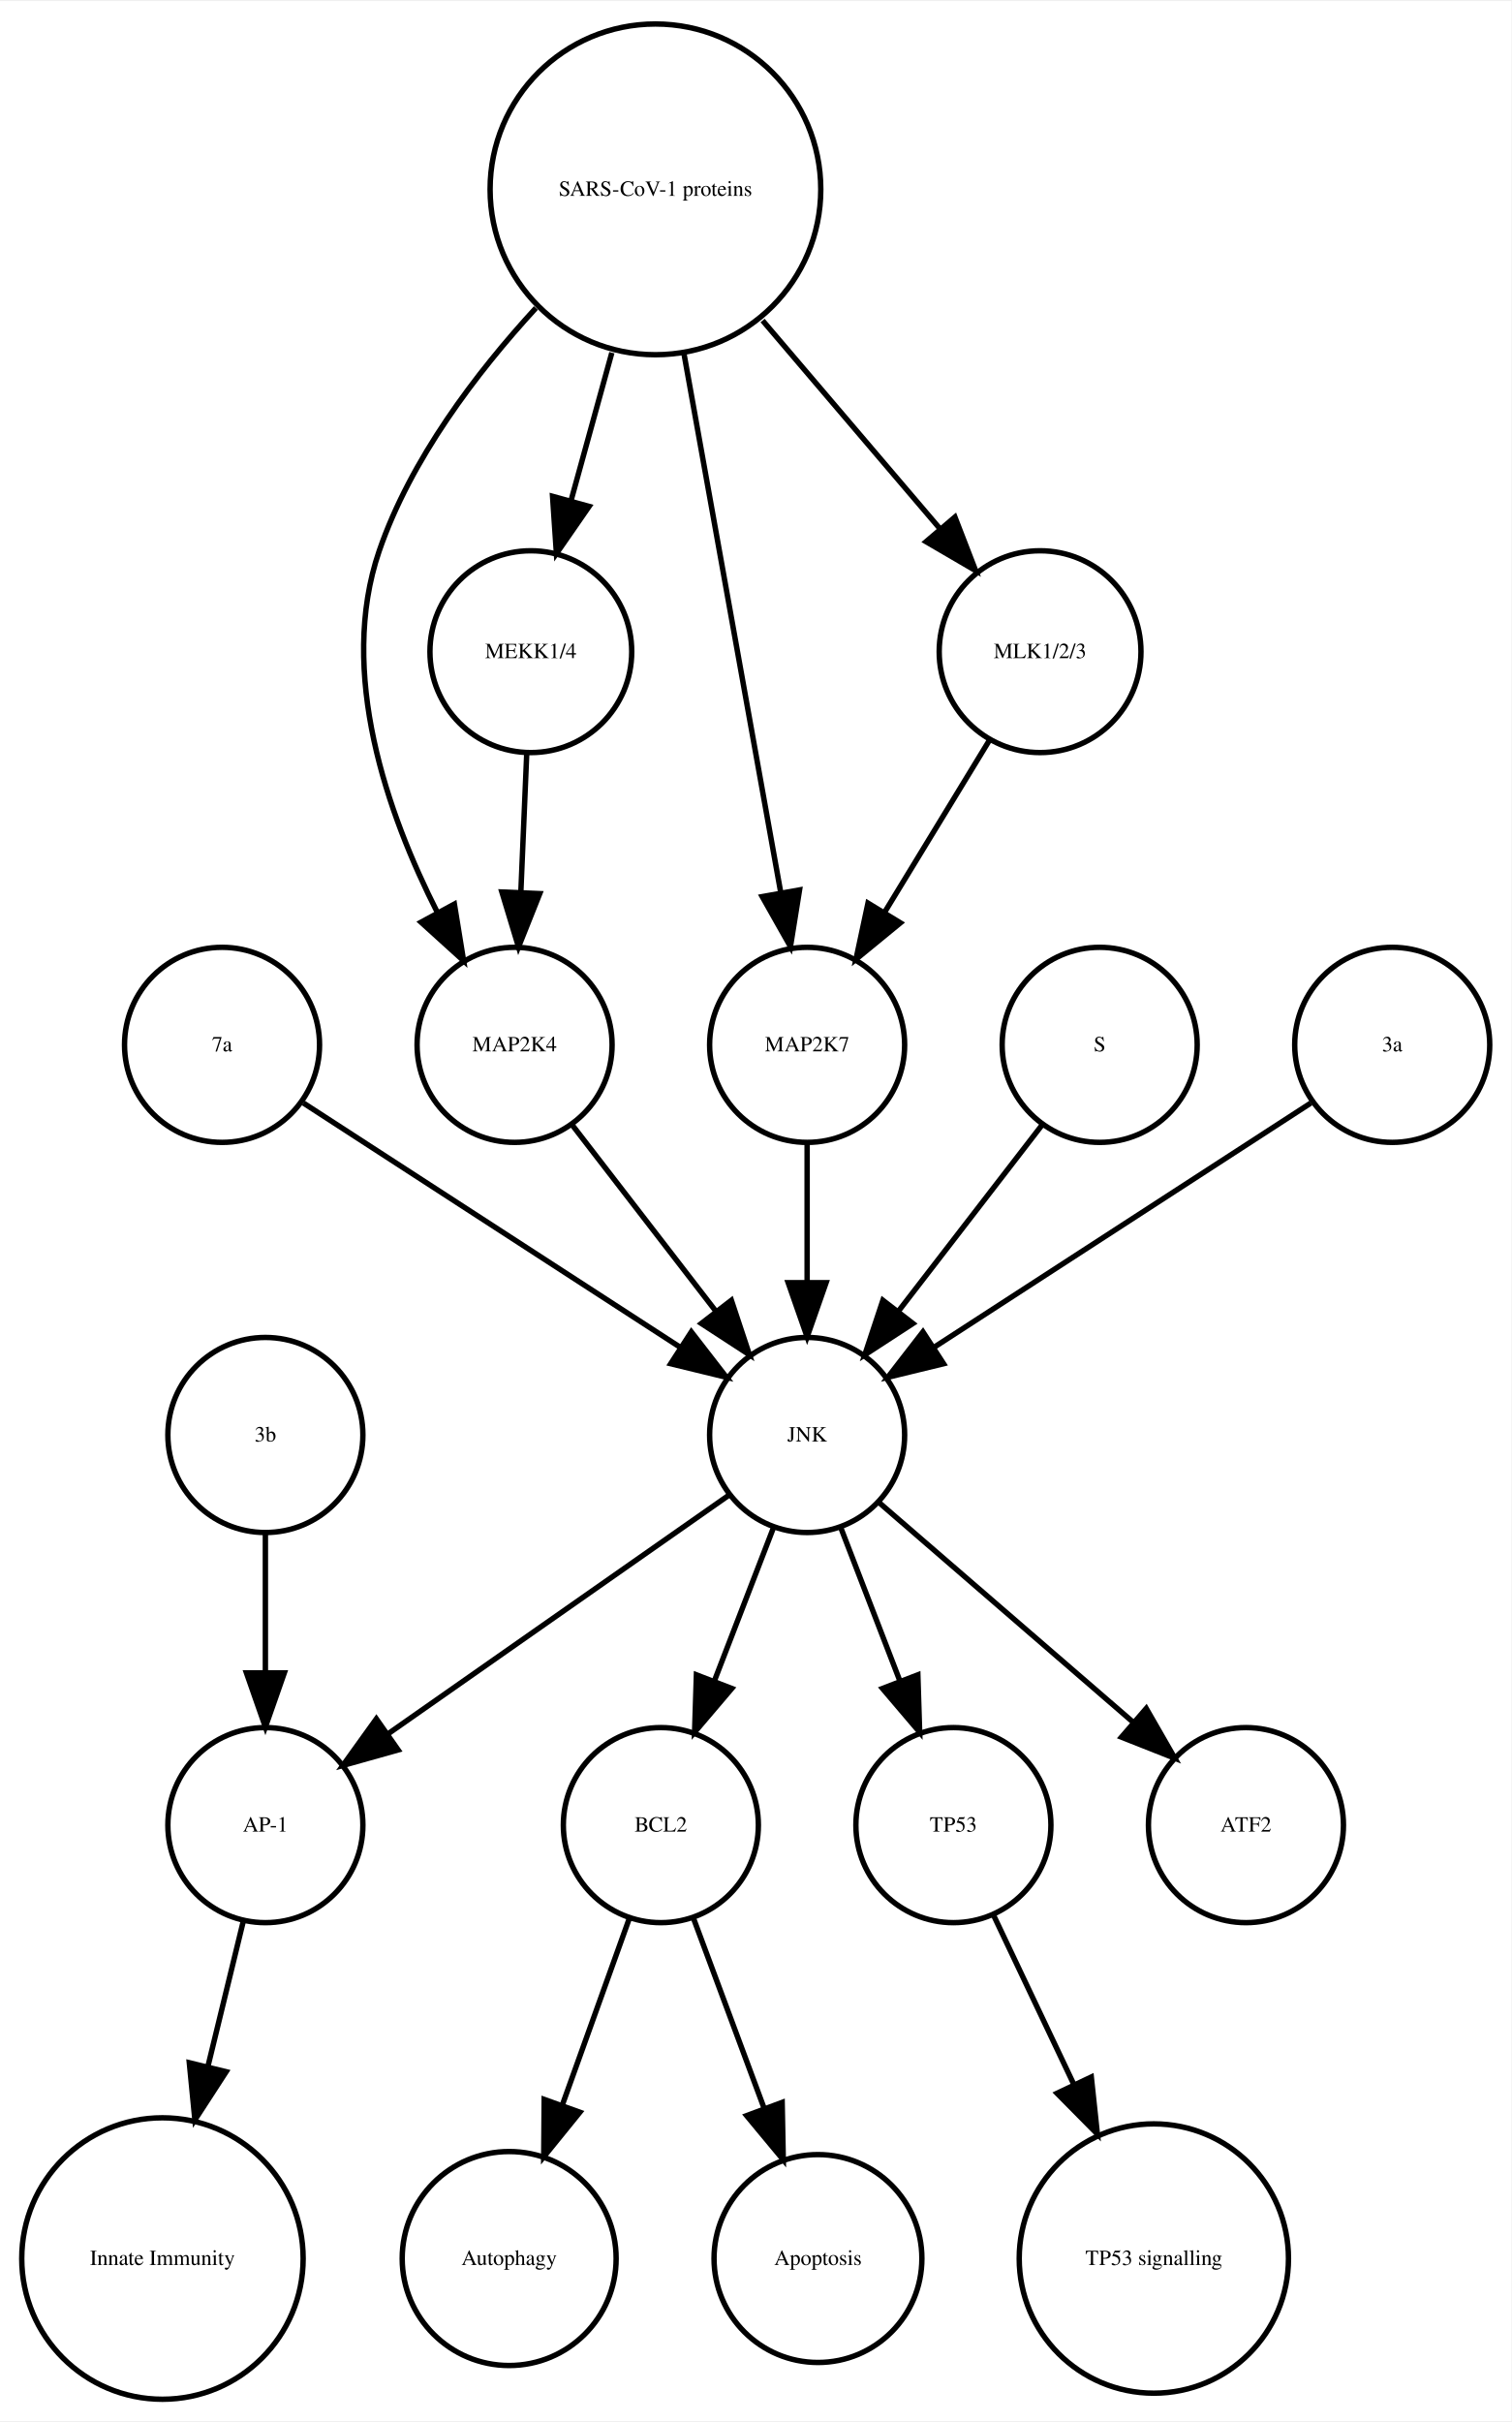
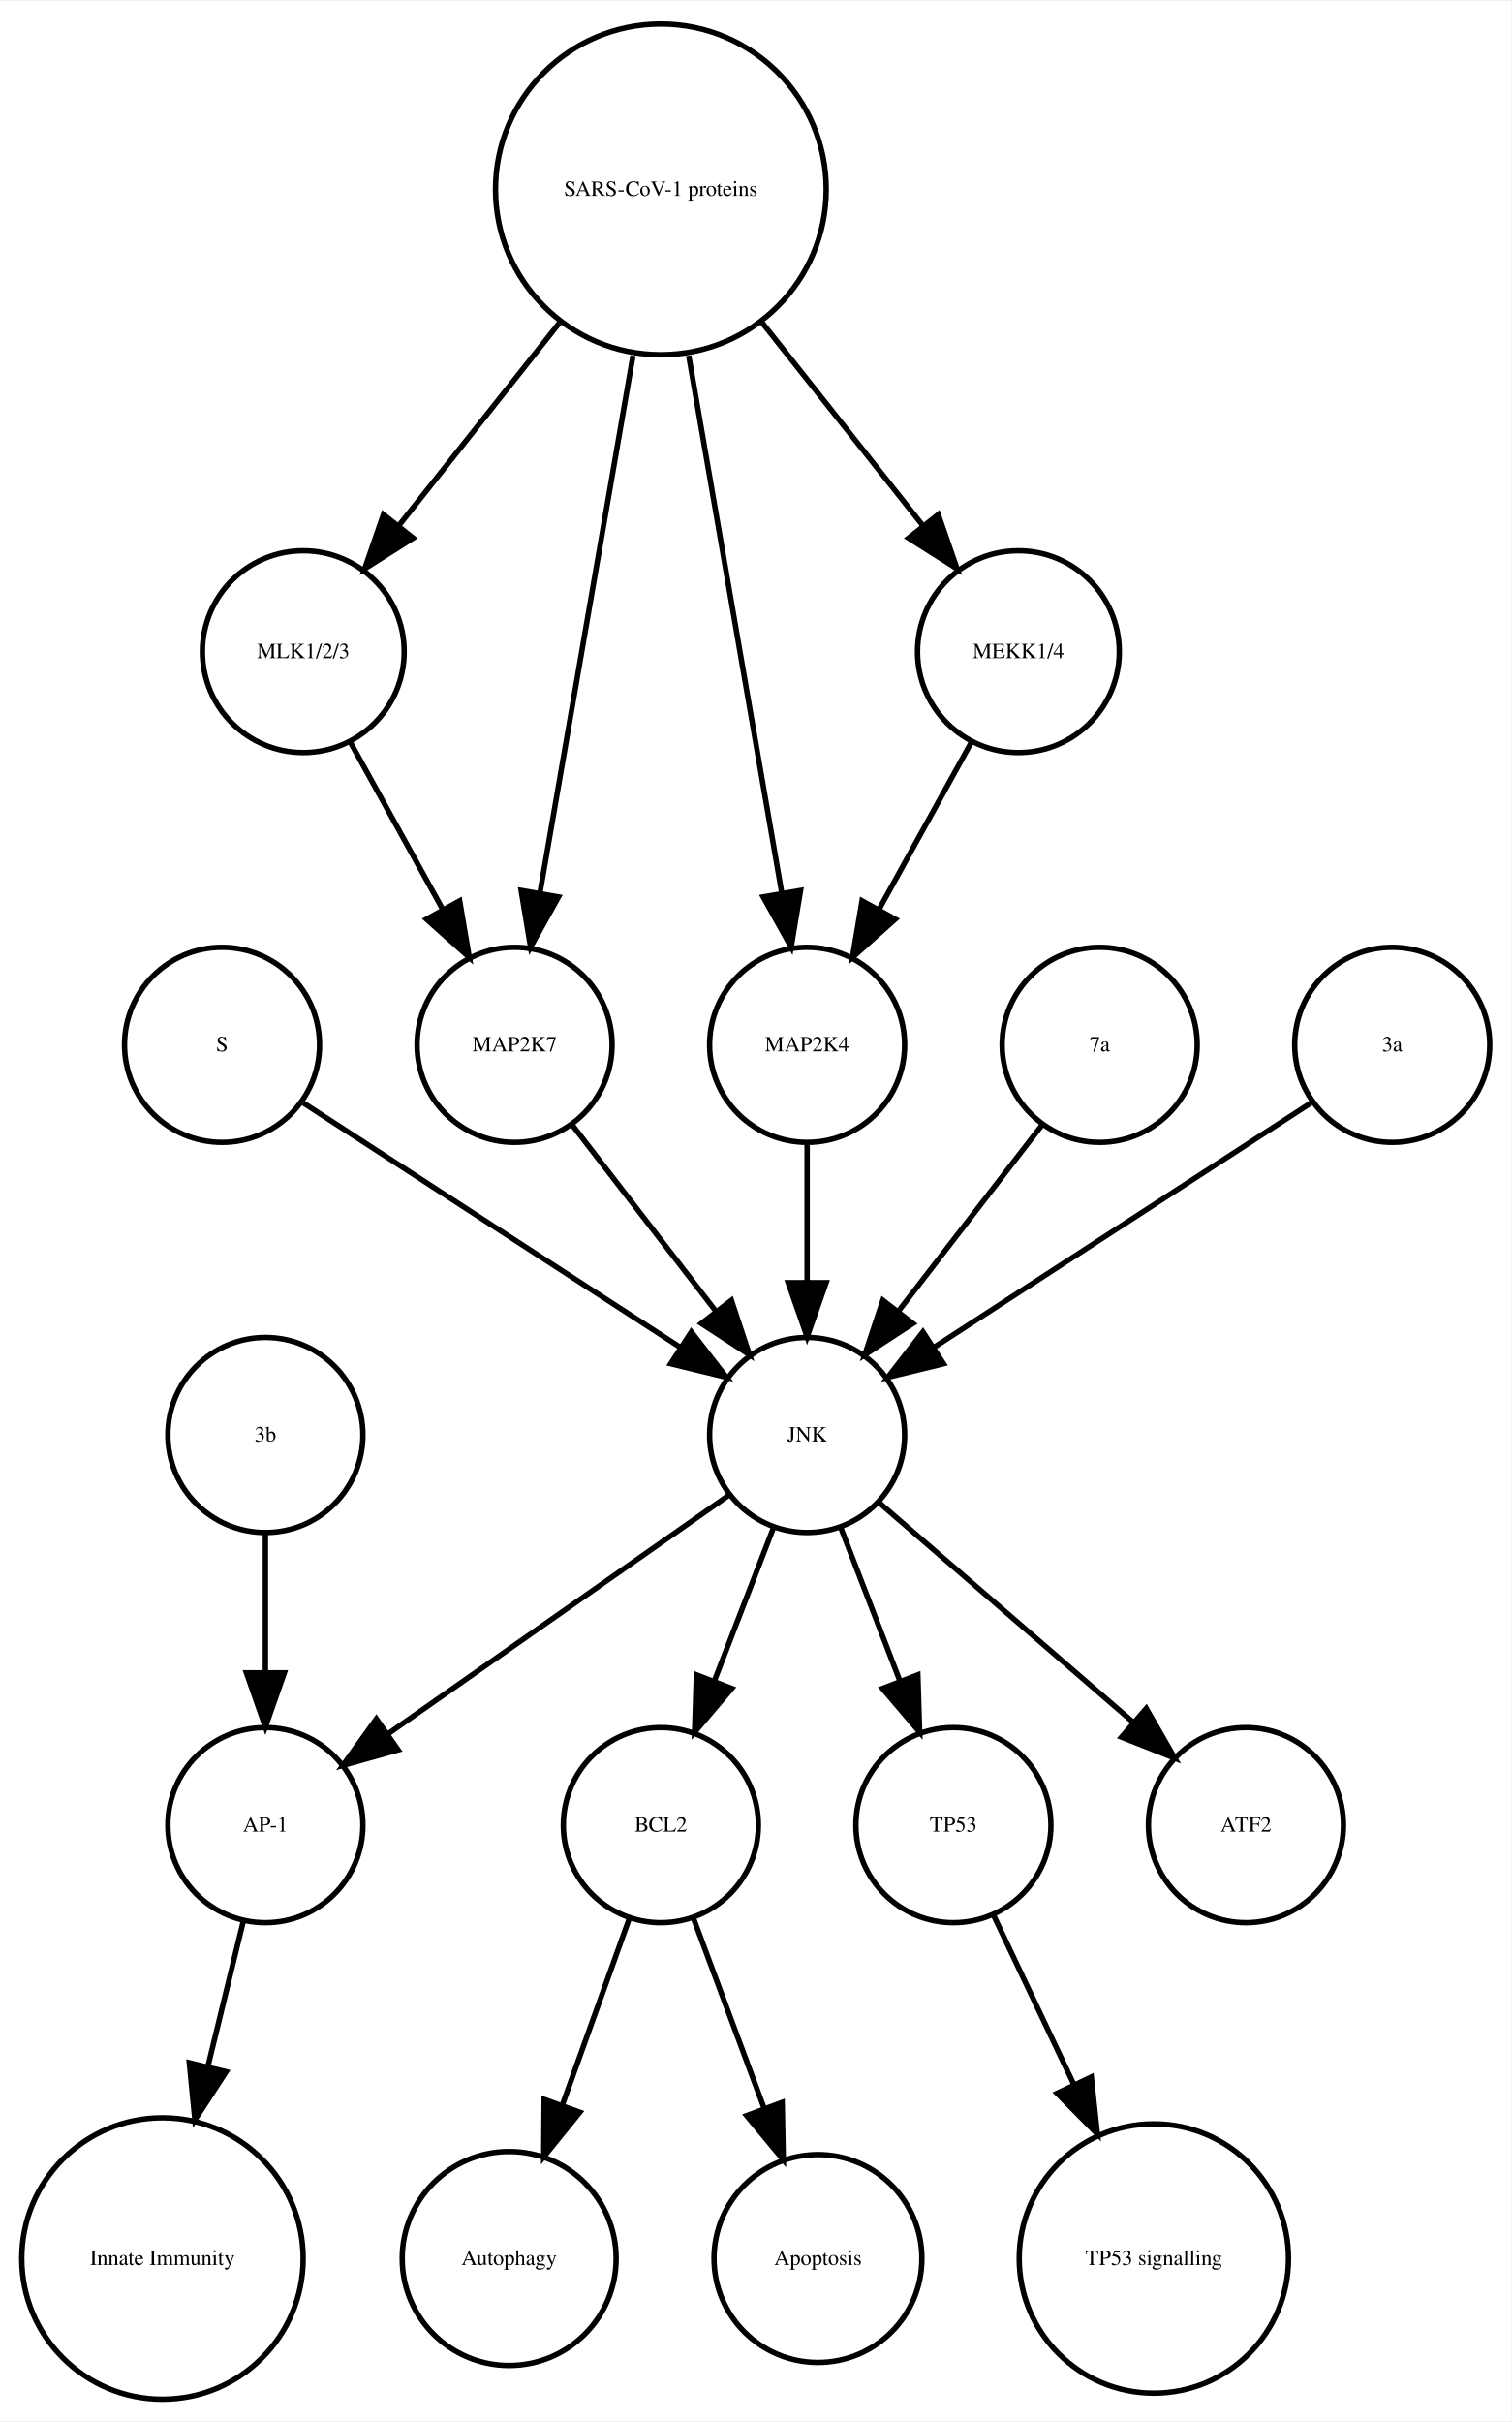
<svg xmlns="http://www.w3.org/2000/svg" width="279pt" height="447pt" viewBox="0.00 0.00 278.99 446.61">
  <g id="graph0" class="graph" transform="scale(1 1) rotate(0) translate(4 442.614)">
    <polygon fill="white" stroke="none" points="-4,4 -4,-442.614 274.986,-442.614 274.986,4 -4,4" />
    <g id="node1" class="node">
      <ellipse fill="none" stroke="black" cx="117.986" cy="-105.972" rx="18" ry="18" />
      <text text-anchor="middle" x="117.986" y="-104.772" font-family="Times,serif" font-size="4.00">BCL2</text>
    </g>
    <g id="node2" class="node">
      <ellipse fill="none" stroke="black" cx="89.986" cy="-25.986" rx="19.745" ry="19.745" />
      <text text-anchor="middle" x="89.986" y="-24.786" font-family="Times,serif" font-size="4.00">Autophagy</text>
    </g>
    <g id="edge1" class="edge">
      <path fill="none" stroke="black" d="M112.185,-88.814C108.616,-78.876 103.951,-65.882 99.819,-54.373" />
      <polygon fill="black" stroke="black" points="103.039,-52.985 96.366,-44.756 96.451,-55.35 103.039,-52.985" />
    </g>
    <g id="node7" class="node">
      <ellipse fill="none" stroke="black" cx="146.986" cy="-25.986" rx="19.184" ry="19.184" />
      <text text-anchor="middle" x="146.986" y="-24.786" font-family="Times,serif" font-size="4.00">Apoptosis</text>
    </g>
    <g id="edge2" class="edge">
      <path fill="none" stroke="black" d="M123.995,-88.814C127.742,-78.738 132.657,-65.521 136.98,-53.895" />
      <polygon fill="black" stroke="black" points="140.378,-54.799 140.583,-44.206 133.817,-52.359 140.378,-54.799" />
    </g>
    <g id="node3" class="node">
      <ellipse fill="none" stroke="black" cx="44.986" cy="-105.972" rx="18" ry="18" />
      <text text-anchor="middle" x="44.986" y="-104.772" font-family="Times,serif" font-size="4.00">AP-1</text>
    </g>
    <g id="node4" class="node">
      <ellipse fill="none" stroke="black" cx="25.986" cy="-25.986" rx="25.972" ry="25.972" />
      <text text-anchor="middle" x="25.986" y="-24.786" font-family="Times,serif" font-size="4.00">Innate Immunity</text>
    </g>
    <g id="edge3" class="edge">
      <path fill="none" stroke="black" d="M40.864,-88.05C38.956,-80.221 36.617,-70.621 34.364,-61.371" />
      <polygon fill="black" stroke="black" points="37.744,-60.46 31.976,-51.573 30.943,-62.117 37.744,-60.46" />
    </g>
    <g id="node5" class="node">
      <ellipse fill="none" stroke="black" cx="171.986" cy="-105.972" rx="18" ry="18" />
      <text text-anchor="middle" x="171.986" y="-104.772" font-family="Times,serif" font-size="4.00">TP53</text>
    </g>
    <g id="node6" class="node">
      <ellipse fill="none" stroke="black" cx="208.986" cy="-25.986" rx="24.851" ry="24.851" />
      <text text-anchor="middle" x="208.986" y="-24.786" font-family="Times,serif" font-size="4.00">TP53 signalling</text>
    </g>
    <g id="edge4" class="edge">
      <path fill="none" stroke="black" d="M179.474,-89.191C183.72,-80.24 189.183,-68.725 194.253,-58.04" />
      <polygon fill="black" stroke="black" points="197.441,-59.485 198.566,-48.95 191.117,-56.484 197.441,-59.485" />
    </g>
    <g id="node8" class="node">
+       <ellipse fill="none" stroke="black" cx="44.986" cy="-177.972" rx="18" ry="18" />
+       <text text-anchor="middle" x="44.986" y="-176.772" font-family="Times,serif" font-size="4.00">3b</text>
+     </g>
+     <g id="edge5" class="edge">
+       <path fill="none" stroke="black" d="M44.986,-159.669C44.986,-151.955 44.986,-142.685 44.986,-134.085" />
+       <polygon fill="black" stroke="black" points="48.486,-134.077 44.986,-124.077 41.486,-134.077 48.486,-134.077" />
+     </g>
+     <g id="node9" class="node">
+       <ellipse fill="none" stroke="black" cx="225.986" cy="-105.972" rx="18" ry="18" />
+       <text text-anchor="middle" x="225.986" y="-104.772" font-family="Times,serif" font-size="4.00">ATF2</text>
+     </g>
+     <g id="node10" class="node">
      <ellipse fill="none" stroke="black" cx="36.986" cy="-249.972" rx="18" ry="18" />
-       <text text-anchor="middle" x="36.986" y="-248.772" font-family="Times,serif" font-size="4.00">7a</text>
+       <text text-anchor="middle" x="36.986" y="-248.772" font-family="Times,serif" font-size="4.00">S</text>
    </g>
-     <g id="node17" class="node">
+     <g id="node12" class="node">
      <ellipse fill="none" stroke="black" cx="144.986" cy="-177.972" rx="18" ry="18" />
      <text text-anchor="middle" x="144.986" y="-176.772" font-family="Times,serif" font-size="4.00">JNK</text>
    </g>
-     <g id="edge5" class="edge">
+     <g id="edge6" class="edge">
      <path fill="none" stroke="black" d="M52.003,-239.239C70.058,-227.537 100.561,-207.766 121.683,-194.076" />
      <polygon fill="black" stroke="black" points="123.609,-196.999 130.097,-188.623 119.802,-191.125 123.609,-196.999" />
    </g>
-     <g id="node9" class="node">
-       <ellipse fill="none" stroke="black" cx="116.986" cy="-407.855" rx="30.52" ry="30.52" />
-       <text text-anchor="middle" x="116.986" y="-406.655" font-family="Times,serif" font-size="4.00">SARS-CoV-1 proteins</text>
+     <g id="node11" class="node">
+       <ellipse fill="none" stroke="black" cx="117.986" cy="-407.855" rx="30.52" ry="30.52" />
+       <text text-anchor="middle" x="117.986" y="-406.655" font-family="Times,serif" font-size="4.00">SARS-CoV-1 proteins</text>
    </g>
-     <g id="node10" class="node">
+     <g id="node13" class="node">
+       <ellipse fill="none" stroke="black" cx="51.986" cy="-322.534" rx="18.623" ry="18.623" />
+       <text text-anchor="middle" x="51.986" y="-321.334" font-family="Times,serif" font-size="4.00">MLK1/2/3</text>
+     </g>
+     <g id="edge10" class="edge">
+       <path fill="none" stroke="black" d="M99.25,-383.201C89.927,-371.432 78.724,-357.288 69.565,-345.726" />
+       <polygon fill="black" stroke="black" points="72.266,-343.499 63.313,-337.834 66.779,-347.846 72.266,-343.499" />
+     </g>
+     <g id="node14" class="node">
      <ellipse fill="none" stroke="black" cx="90.986" cy="-249.972" rx="18" ry="18" />
-       <text text-anchor="middle" x="90.986" y="-248.772" font-family="Times,serif" font-size="4.00">MAP2K4</text>
+       <text text-anchor="middle" x="90.986" y="-248.772" font-family="Times,serif" font-size="4.00">MAP2K7</text>
    </g>
-     <g id="edge6" class="edge">
-       <path fill="none" stroke="black" d="M94.919,-385.953C83.935,-374.003 71.788,-358.045 65.986,-341.095 58.328,-318.726 67.471,-292.645 76.779,-274.313" />
-       <polygon fill="black" stroke="black" points="79.873,-275.951 81.574,-265.493 73.723,-272.607 79.873,-275.951" />
+     <g id="edge8" class="edge">
+       <path fill="none" stroke="black" d="M112.844,-377.167C107.9,-348.625 100.491,-305.85 95.698,-278.173" />
+       <polygon fill="black" stroke="black" points="99.094,-277.274 93.939,-268.018 92.197,-278.468 99.094,-277.274" />
    </g>
-     <g id="node11" class="node">
+     <g id="node16" class="node">
      <ellipse fill="none" stroke="black" cx="144.986" cy="-249.972" rx="18" ry="18" />
-       <text text-anchor="middle" x="144.986" y="-248.772" font-family="Times,serif" font-size="4.00">MAP2K7</text>
+       <text text-anchor="middle" x="144.986" y="-248.772" font-family="Times,serif" font-size="4.00">MAP2K4</text>
    </g>
    <g id="edge9" class="edge">
-       <path fill="none" stroke="black" d="M122.253,-377.534C127.371,-349.038 135.083,-306.105 140.077,-278.304" />
-       <polygon fill="black" stroke="black" points="143.586,-278.564 141.909,-268.103 136.696,-277.326 143.586,-278.564" />
+       <path fill="none" stroke="black" d="M123.128,-377.167C128.072,-348.625 135.481,-305.85 140.275,-278.173" />
+       <polygon fill="black" stroke="black" points="143.776,-278.468 142.034,-268.018 136.878,-277.274 143.776,-278.468" />
    </g>
-     <g id="node13" class="node">
-       <ellipse fill="none" stroke="black" cx="93.986" cy="-322.534" rx="18.623" ry="18.623" />
-       <text text-anchor="middle" x="93.986" y="-321.334" font-family="Times,serif" font-size="4.00">MEKK1/4</text>
+     <g id="node17" class="node">
+       <ellipse fill="none" stroke="black" cx="183.986" cy="-322.534" rx="18.623" ry="18.623" />
+       <text text-anchor="middle" x="183.986" y="-321.334" font-family="Times,serif" font-size="4.00">MEKK1/4</text>
    </g>
    <g id="edge7" class="edge">
-       <path fill="none" stroke="black" d="M108.942,-377.713C106.484,-368.808 103.794,-359.063 101.381,-350.322" />
-       <polygon fill="black" stroke="black" points="104.741,-349.342 98.707,-340.634 97.994,-351.205 104.741,-349.342" />
+       <path fill="none" stroke="black" d="M136.723,-383.201C146.045,-371.432 157.249,-357.288 166.408,-345.726" />
+       <polygon fill="black" stroke="black" points="169.193,-347.846 172.659,-337.834 163.706,-343.499 169.193,-347.846" />
    </g>
-     <g id="node18" class="node">
-       <ellipse fill="none" stroke="black" cx="187.986" cy="-322.534" rx="18.623" ry="18.623" />
-       <text text-anchor="middle" x="187.986" y="-321.334" font-family="Times,serif" font-size="4.00">MLK1/2/3</text>
+     <g id="edge14" class="edge">
+       <path fill="none" stroke="black" d="M138.724,-160.737C135.487,-152.344 131.461,-141.907 127.82,-132.468" />
+       <polygon fill="black" stroke="black" points="131.079,-131.19 124.214,-123.12 124.548,-133.709 131.079,-131.19" />
    </g>
-     <g id="edge8" class="edge">
-       <path fill="none" stroke="black" d="M136.764,-383.645C147.032,-371.595 159.499,-356.964 169.563,-345.154" />
-       <polygon fill="black" stroke="black" points="172.268,-347.376 176.09,-337.495 166.94,-342.836 172.268,-347.376" />
+     <g id="edge11" class="edge">
+       <path fill="none" stroke="black" d="M130.659,-166.943C114.173,-155.403 86.893,-136.307 67.549,-122.766" />
+       <polygon fill="black" stroke="black" points="69.487,-119.85 59.287,-116.983 65.472,-125.585 69.487,-119.85" />
    </g>
-     <g id="edge10" class="edge">
+     <g id="edge13" class="edge">
+       <path fill="none" stroke="black" d="M151.248,-160.737C154.486,-152.344 158.511,-141.907 162.152,-132.468" />
+       <polygon fill="black" stroke="black" points="165.425,-133.709 165.758,-123.12 158.894,-131.19 165.425,-133.709" />
+     </g>
+     <g id="edge12" class="edge">
+       <path fill="none" stroke="black" d="M158.362,-165.413C171.101,-154.404 190.465,-137.669 205.213,-124.925" />
+       <polygon fill="black" stroke="black" points="207.582,-127.503 212.86,-118.316 203.005,-122.207 207.582,-127.503" />
+     </g>
+     <g id="edge15" class="edge">
+       <path fill="none" stroke="black" d="M60.642,-305.874C65.659,-296.797 72.08,-285.179 77.722,-274.97" />
+       <polygon fill="black" stroke="black" points="80.849,-276.549 82.623,-266.104 74.722,-273.163 80.849,-276.549" />
+     </g>
+     <g id="edge16" class="edge">
      <path fill="none" stroke="black" d="M101.655,-235.143C109.199,-225.363 119.467,-212.052 128.115,-200.843" />
      <polygon fill="black" stroke="black" points="131.003,-202.829 134.34,-192.773 125.46,-198.553 131.003,-202.829" />
    </g>
-     <g id="edge11" class="edge">
+     <g id="node15" class="node">
+       <ellipse fill="none" stroke="black" cx="198.986" cy="-249.972" rx="18" ry="18" />
+       <text text-anchor="middle" x="198.986" y="-248.772" font-family="Times,serif" font-size="4.00">7a</text>
+     </g>
+     <g id="edge17" class="edge">
+       <path fill="none" stroke="black" d="M188.318,-235.143C180.774,-225.363 170.505,-212.052 161.857,-200.843" />
+       <polygon fill="black" stroke="black" points="164.512,-198.553 155.633,-192.773 158.97,-202.829 164.512,-198.553" />
+     </g>
+     <g id="edge18" class="edge">
      <path fill="none" stroke="black" d="M144.986,-231.669C144.986,-223.955 144.986,-214.685 144.986,-206.085" />
      <polygon fill="black" stroke="black" points="148.486,-206.077 144.986,-196.077 141.486,-206.077 148.486,-206.077" />
    </g>
-     <g id="node12" class="node">
-       <ellipse fill="none" stroke="black" cx="225.986" cy="-105.972" rx="18" ry="18" />
-       <text text-anchor="middle" x="225.986" y="-104.772" font-family="Times,serif" font-size="4.00">ATF2</text>
+     <g id="edge19" class="edge">
+       <path fill="none" stroke="black" d="M175.331,-305.874C170.314,-296.797 163.893,-285.179 158.25,-274.97" />
+       <polygon fill="black" stroke="black" points="161.25,-273.163 153.35,-266.104 155.124,-276.549 161.25,-273.163" />
    </g>
-     <g id="edge12" class="edge">
-       <path fill="none" stroke="black" d="M93.229,-303.728C92.898,-295.949 92.503,-286.654 92.137,-278.049" />
-       <polygon fill="black" stroke="black" points="95.634,-277.884 91.712,-268.042 88.64,-278.182 95.634,-277.884" />
-     </g>
-     <g id="node14" class="node">
-       <ellipse fill="none" stroke="black" cx="198.986" cy="-249.972" rx="18" ry="18" />
-       <text text-anchor="middle" x="198.986" y="-248.772" font-family="Times,serif" font-size="4.00">S</text>
-     </g>
-     <g id="edge13" class="edge">
-       <path fill="none" stroke="black" d="M188.318,-235.143C180.774,-225.363 170.505,-212.052 161.857,-200.843" />
-       <polygon fill="black" stroke="black" points="164.512,-198.553 155.633,-192.773 158.97,-202.829 164.512,-198.553" />
-     </g>
-     <g id="node15" class="node">
+     <g id="node18" class="node">
      <ellipse fill="none" stroke="black" cx="252.986" cy="-249.972" rx="18" ry="18" />
      <text text-anchor="middle" x="252.986" y="-248.772" font-family="Times,serif" font-size="4.00">3a</text>
    </g>
-     <g id="edge14" class="edge">
+     <g id="edge20" class="edge">
      <path fill="none" stroke="black" d="M237.969,-239.239C219.915,-227.537 189.411,-207.766 168.29,-194.076" />
      <polygon fill="black" stroke="black" points="170.171,-191.125 159.876,-188.623 166.363,-196.999 170.171,-191.125" />
    </g>
-     <g id="node16" class="node">
-       <ellipse fill="none" stroke="black" cx="44.986" cy="-177.972" rx="18" ry="18" />
-       <text text-anchor="middle" x="44.986" y="-176.772" font-family="Times,serif" font-size="4.00">3b</text>
-     </g>
-     <g id="edge15" class="edge">
-       <path fill="none" stroke="black" d="M44.986,-159.669C44.986,-151.955 44.986,-142.685 44.986,-134.085" />
-       <polygon fill="black" stroke="black" points="48.486,-134.077 44.986,-124.077 41.486,-134.077 48.486,-134.077" />
-     </g>
-     <g id="edge18" class="edge">
-       <path fill="none" stroke="black" d="M138.724,-160.737C135.487,-152.344 131.461,-141.907 127.82,-132.468" />
-       <polygon fill="black" stroke="black" points="131.079,-131.19 124.214,-123.12 124.548,-133.709 131.079,-131.19" />
-     </g>
-     <g id="edge16" class="edge">
-       <path fill="none" stroke="black" d="M130.659,-166.943C114.173,-155.403 86.893,-136.307 67.549,-122.766" />
-       <polygon fill="black" stroke="black" points="69.487,-119.85 59.287,-116.983 65.472,-125.585 69.487,-119.85" />
-     </g>
-     <g id="edge19" class="edge">
-       <path fill="none" stroke="black" d="M151.248,-160.737C154.486,-152.344 158.511,-141.907 162.152,-132.468" />
-       <polygon fill="black" stroke="black" points="165.425,-133.709 165.758,-123.12 158.894,-131.19 165.425,-133.709" />
-     </g>
-     <g id="edge17" class="edge">
-       <path fill="none" stroke="black" d="M158.362,-165.413C171.101,-154.404 190.465,-137.669 205.213,-124.925" />
-       <polygon fill="black" stroke="black" points="207.582,-127.503 212.86,-118.316 203.005,-122.207 207.582,-127.503" />
-     </g>
-     <g id="edge20" class="edge">
-       <path fill="none" stroke="black" d="M178.656,-306.223C173.001,-296.944 165.671,-284.916 159.295,-274.453" />
-       <polygon fill="black" stroke="black" points="162.196,-272.488 154.004,-265.77 156.219,-276.13 162.196,-272.488" />
-     </g>
  </g>
</svg>
